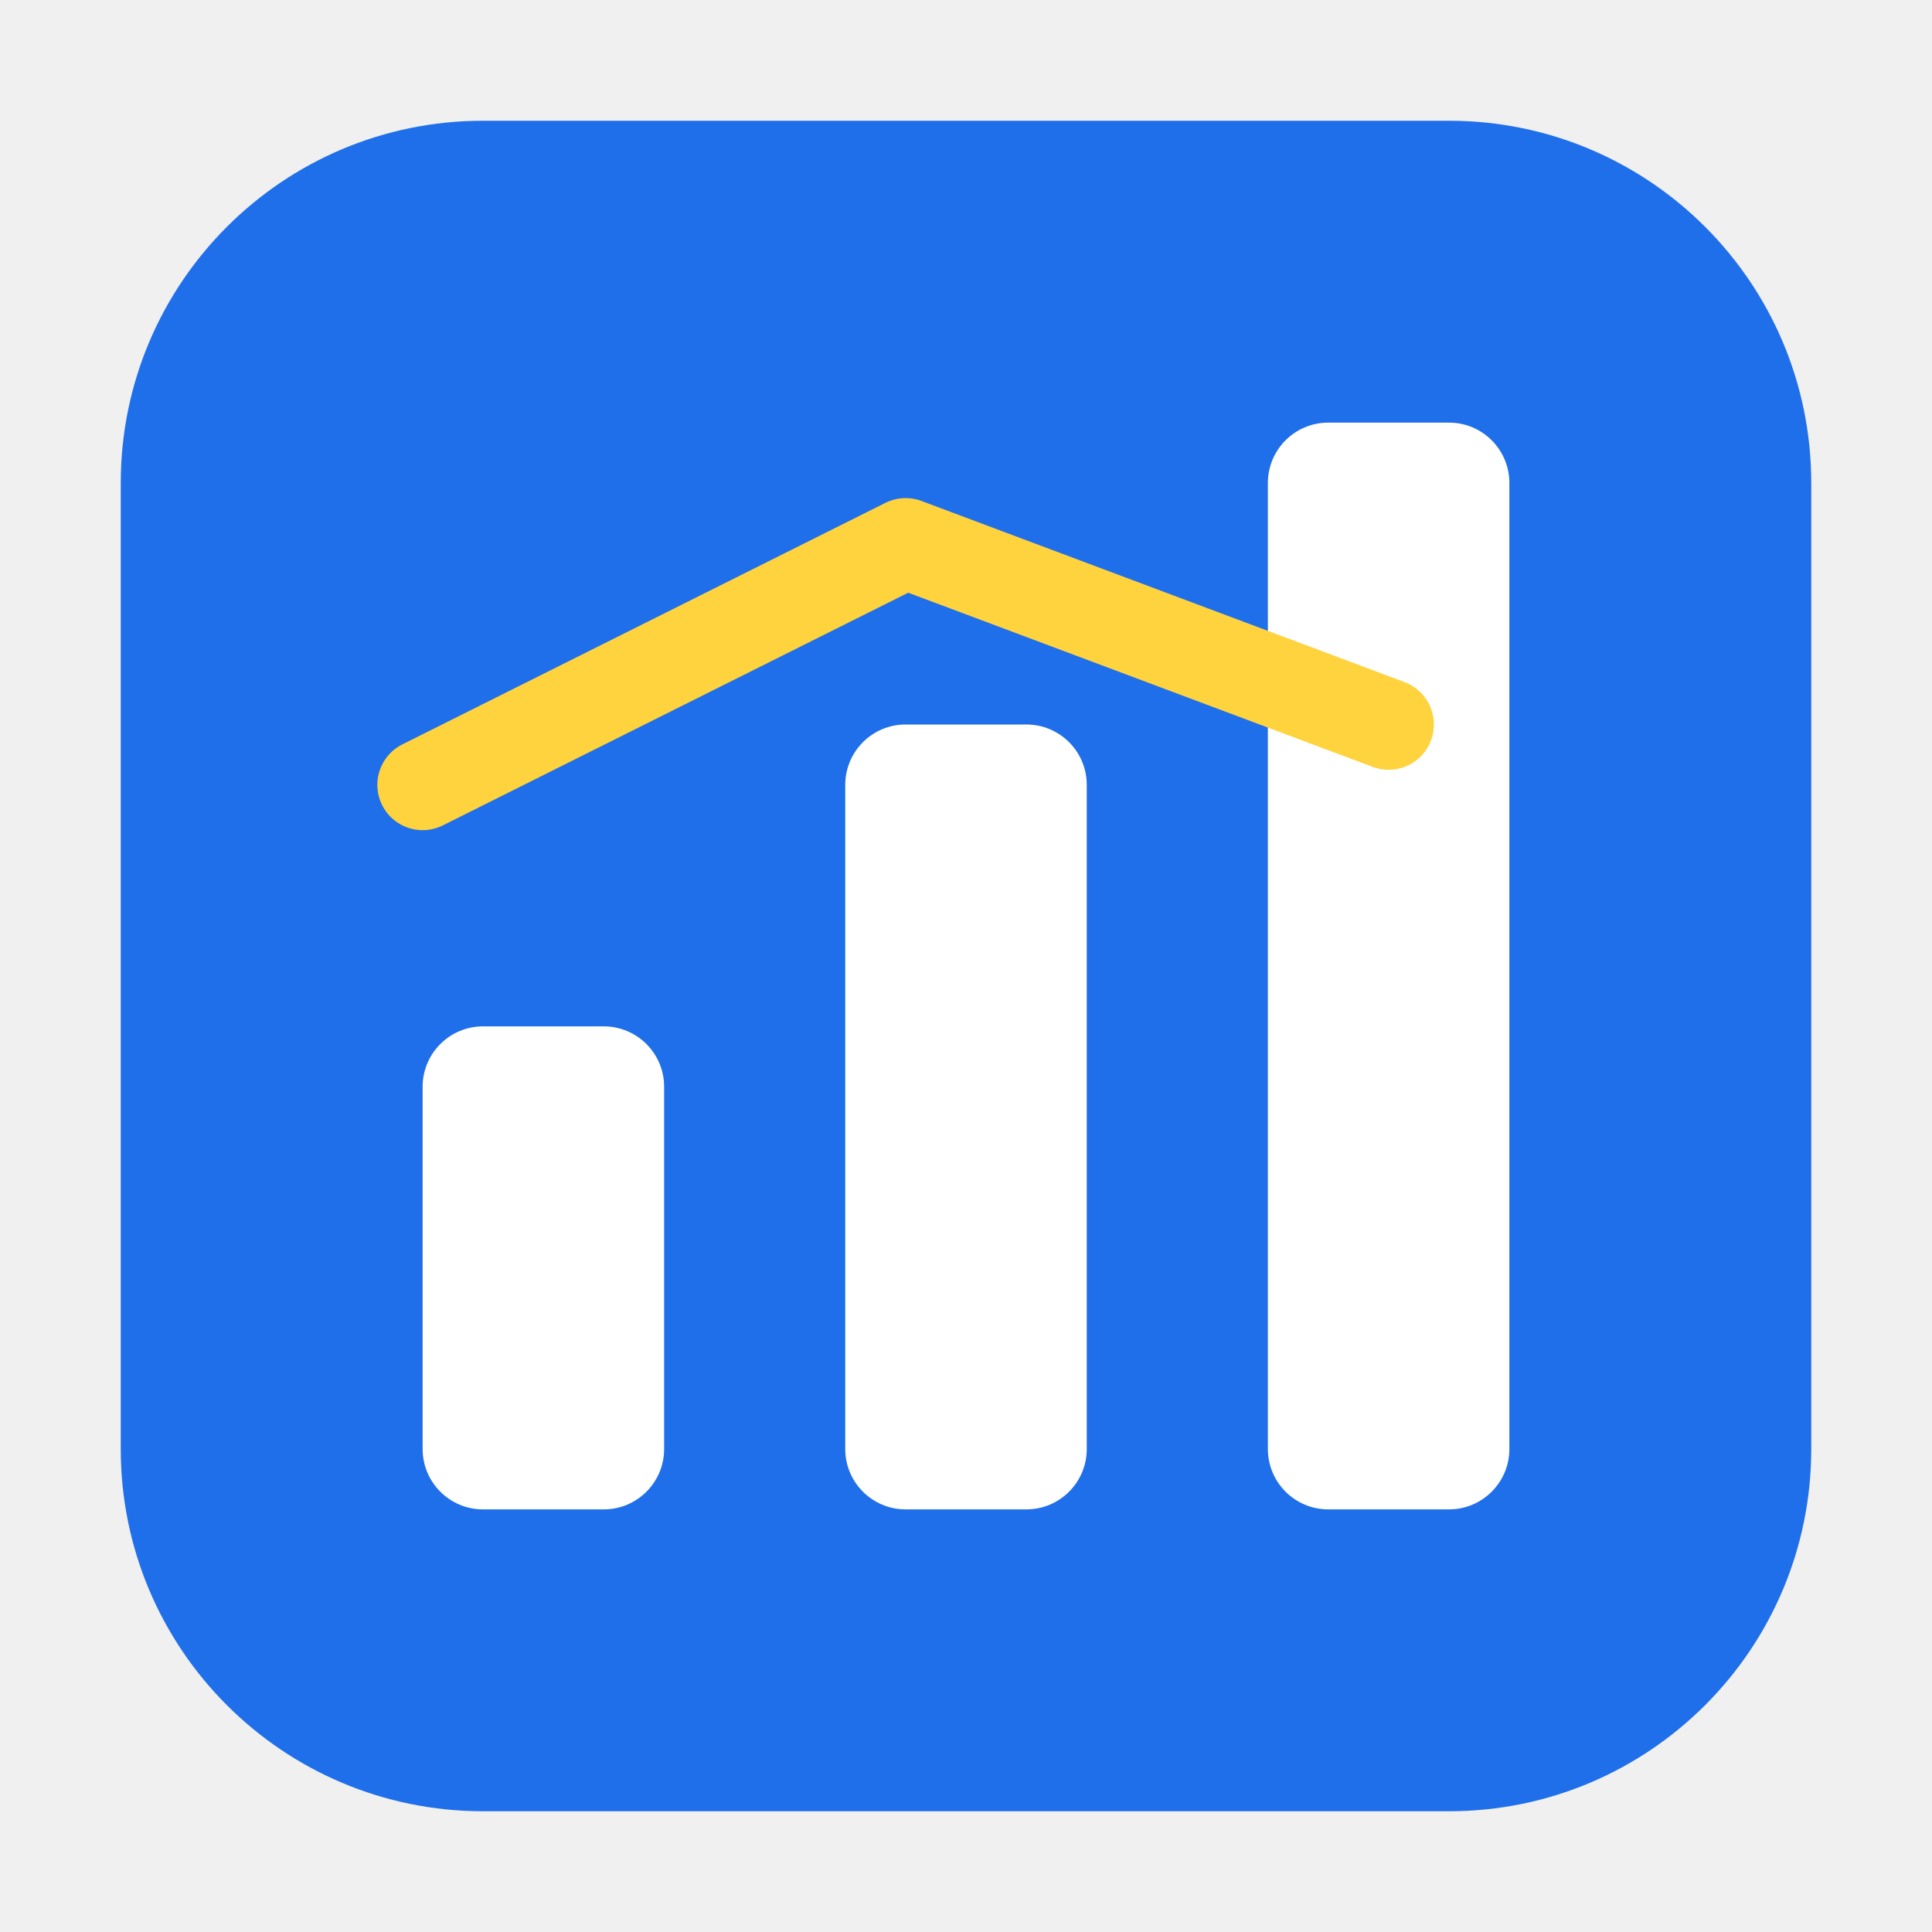
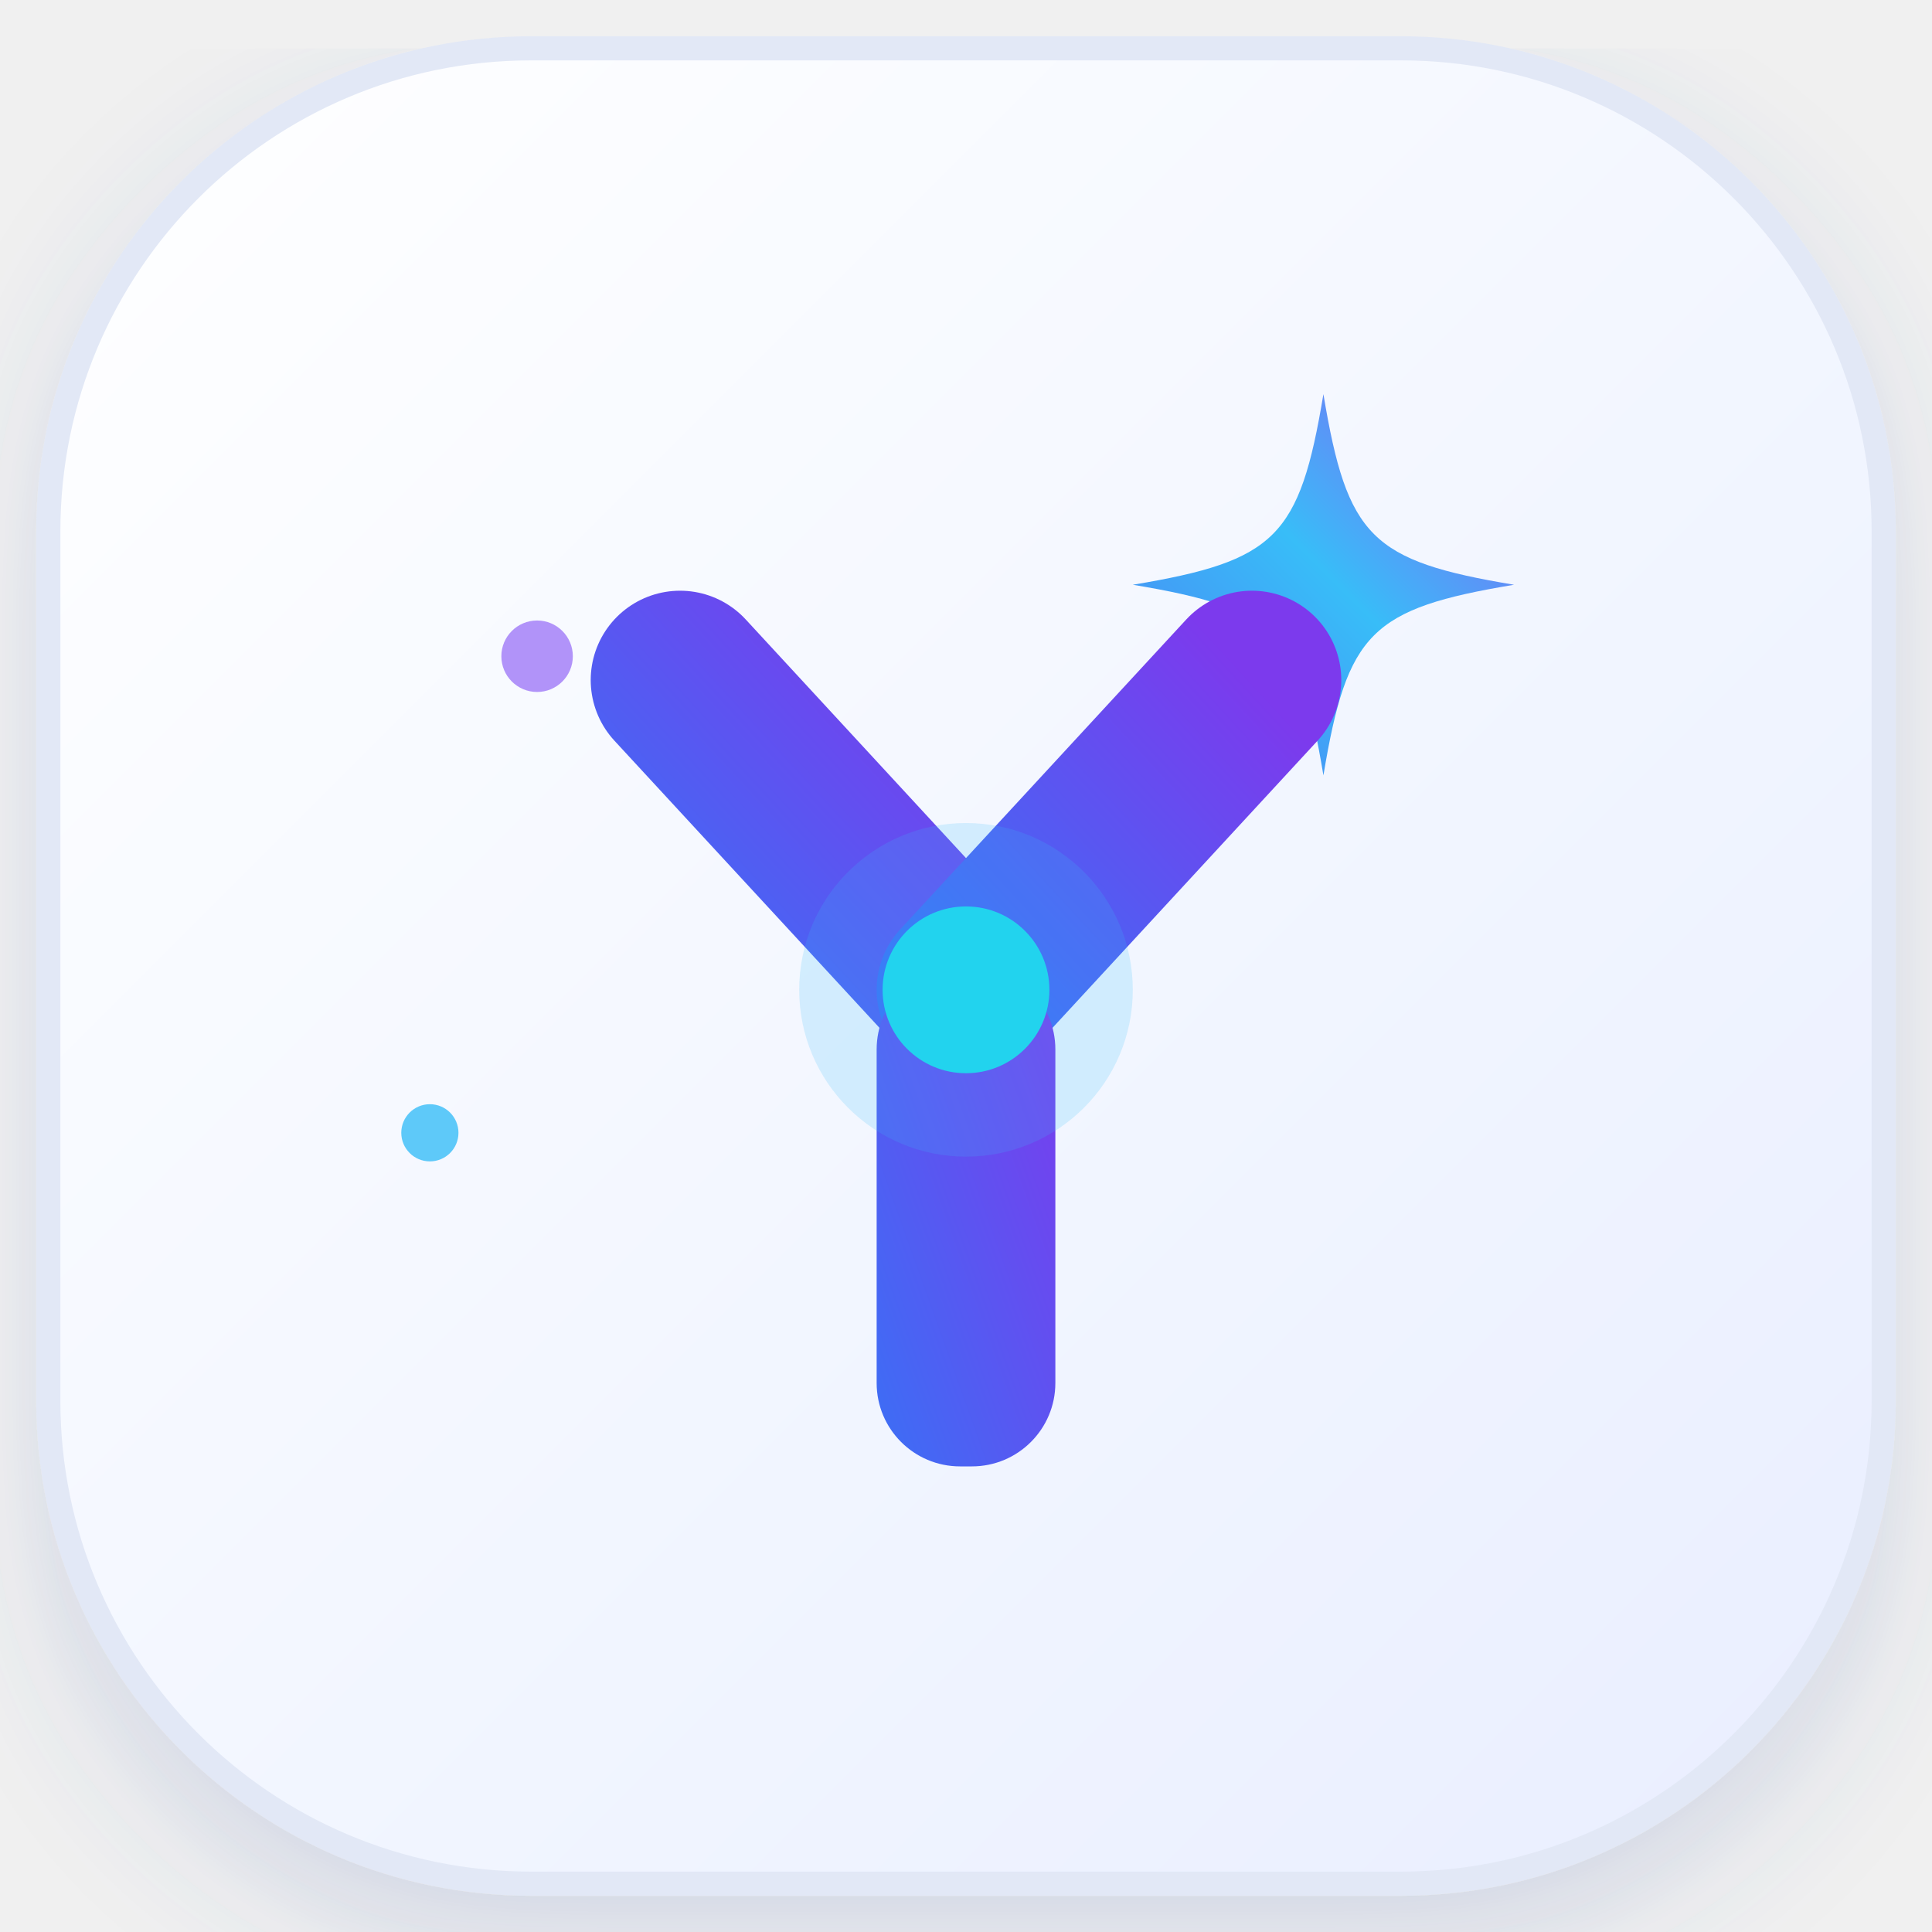
- <svg xmlns="http://www.w3.org/2000/svg" viewBox="0 0 64 64" width="64" height="64" role="img" aria-label="YOLO Data MCP">
-   <rect x="4" y="4" width="56" height="56" rx="12" fill="#1f6feb" />
-   <g fill="#ffffff">
-     <rect x="14" y="34" width="8" height="16" rx="2" />
-     <rect x="28" y="24" width="8" height="26" rx="2" />
-     <rect x="42" y="14" width="8" height="36" rx="2" />
+ <svg xmlns="http://www.w3.org/2000/svg" viewBox="0 0 120 120" width="512" height="512" role="img" aria-label="Yolo App 图标">
+   <defs>
+     <linearGradient id="gAI" x1="0" y1="1" x2="1" y2="0">
+       <stop offset="0" stop-color="#4C7EF3" />
+       <stop offset=".52" stop-color="#38BDF8" />
+       <stop offset="1" stop-color="#8B5CF6" />
+     </linearGradient>
+     <linearGradient id="gAI2" x1="0" y1="1" x2="1" y2="0">
+       <stop offset="0" stop-color="#3B6FF5" />
+       <stop offset="1" stop-color="#7C3AED" />
+     </linearGradient>
+     <linearGradient id="gTile" x1="0" y1="0" x2="1" y2="1">
+       <stop offset="0" stop-color="#FFFFFF" />
+       <stop offset=".55" stop-color="#F2F6FF" />
+       <stop offset="1" stop-color="#E9EEFF" />
+     </linearGradient>
+     <filter id="sh" x="-30%" y="-30%" width="160%" height="160%">
+       <feDropShadow dx="0" dy="3" stdDeviation="4" flood-color="#4664B4" flood-opacity=".18" />
+     </filter>
+   </defs>
+   <rect x="3" y="3" width="114" height="114" rx="30" fill="url(#gTile)" stroke="#E2E8F6" stroke-width="1.5" filter="url(#sh)" />
+   <g transform="translate(15.6,15.6) scale(0.74)">
+     <path d="M90 12 C92 24 94 26 106 28 C94 30 92 32 90 44 C88 32 86 30 74 28 C86 26 88 24 90 12 Z" fill="url(#gAI)" />
+     <circle cx="24" cy="34" r="3" fill="#8B5CF6" opacity=".65" />
+     <circle cx="15" cy="74" r="2.4" fill="#38BDF8" opacity=".8" />
+     <g fill="none" stroke="url(#gAI2)" stroke-width="15" stroke-linecap="round">
+       <path d="M36 36 L60 62" />
+       <path d="M84 36 L60 62" />
+     </g>
+     <rect x="52.5" y="60" width="15" height="42" rx="7" fill="url(#gAI2)" />
+     <circle cx="60" cy="62" r="14" fill="#38BDF8" opacity=".18" />
+     <circle cx="60" cy="62" r="7" fill="#22D3EE" />
  </g>
-   <path d="M14 26 L30 18 L46 24" fill="none" stroke="#ffd33d" stroke-width="3" stroke-linecap="round" stroke-linejoin="round" />
</svg>
